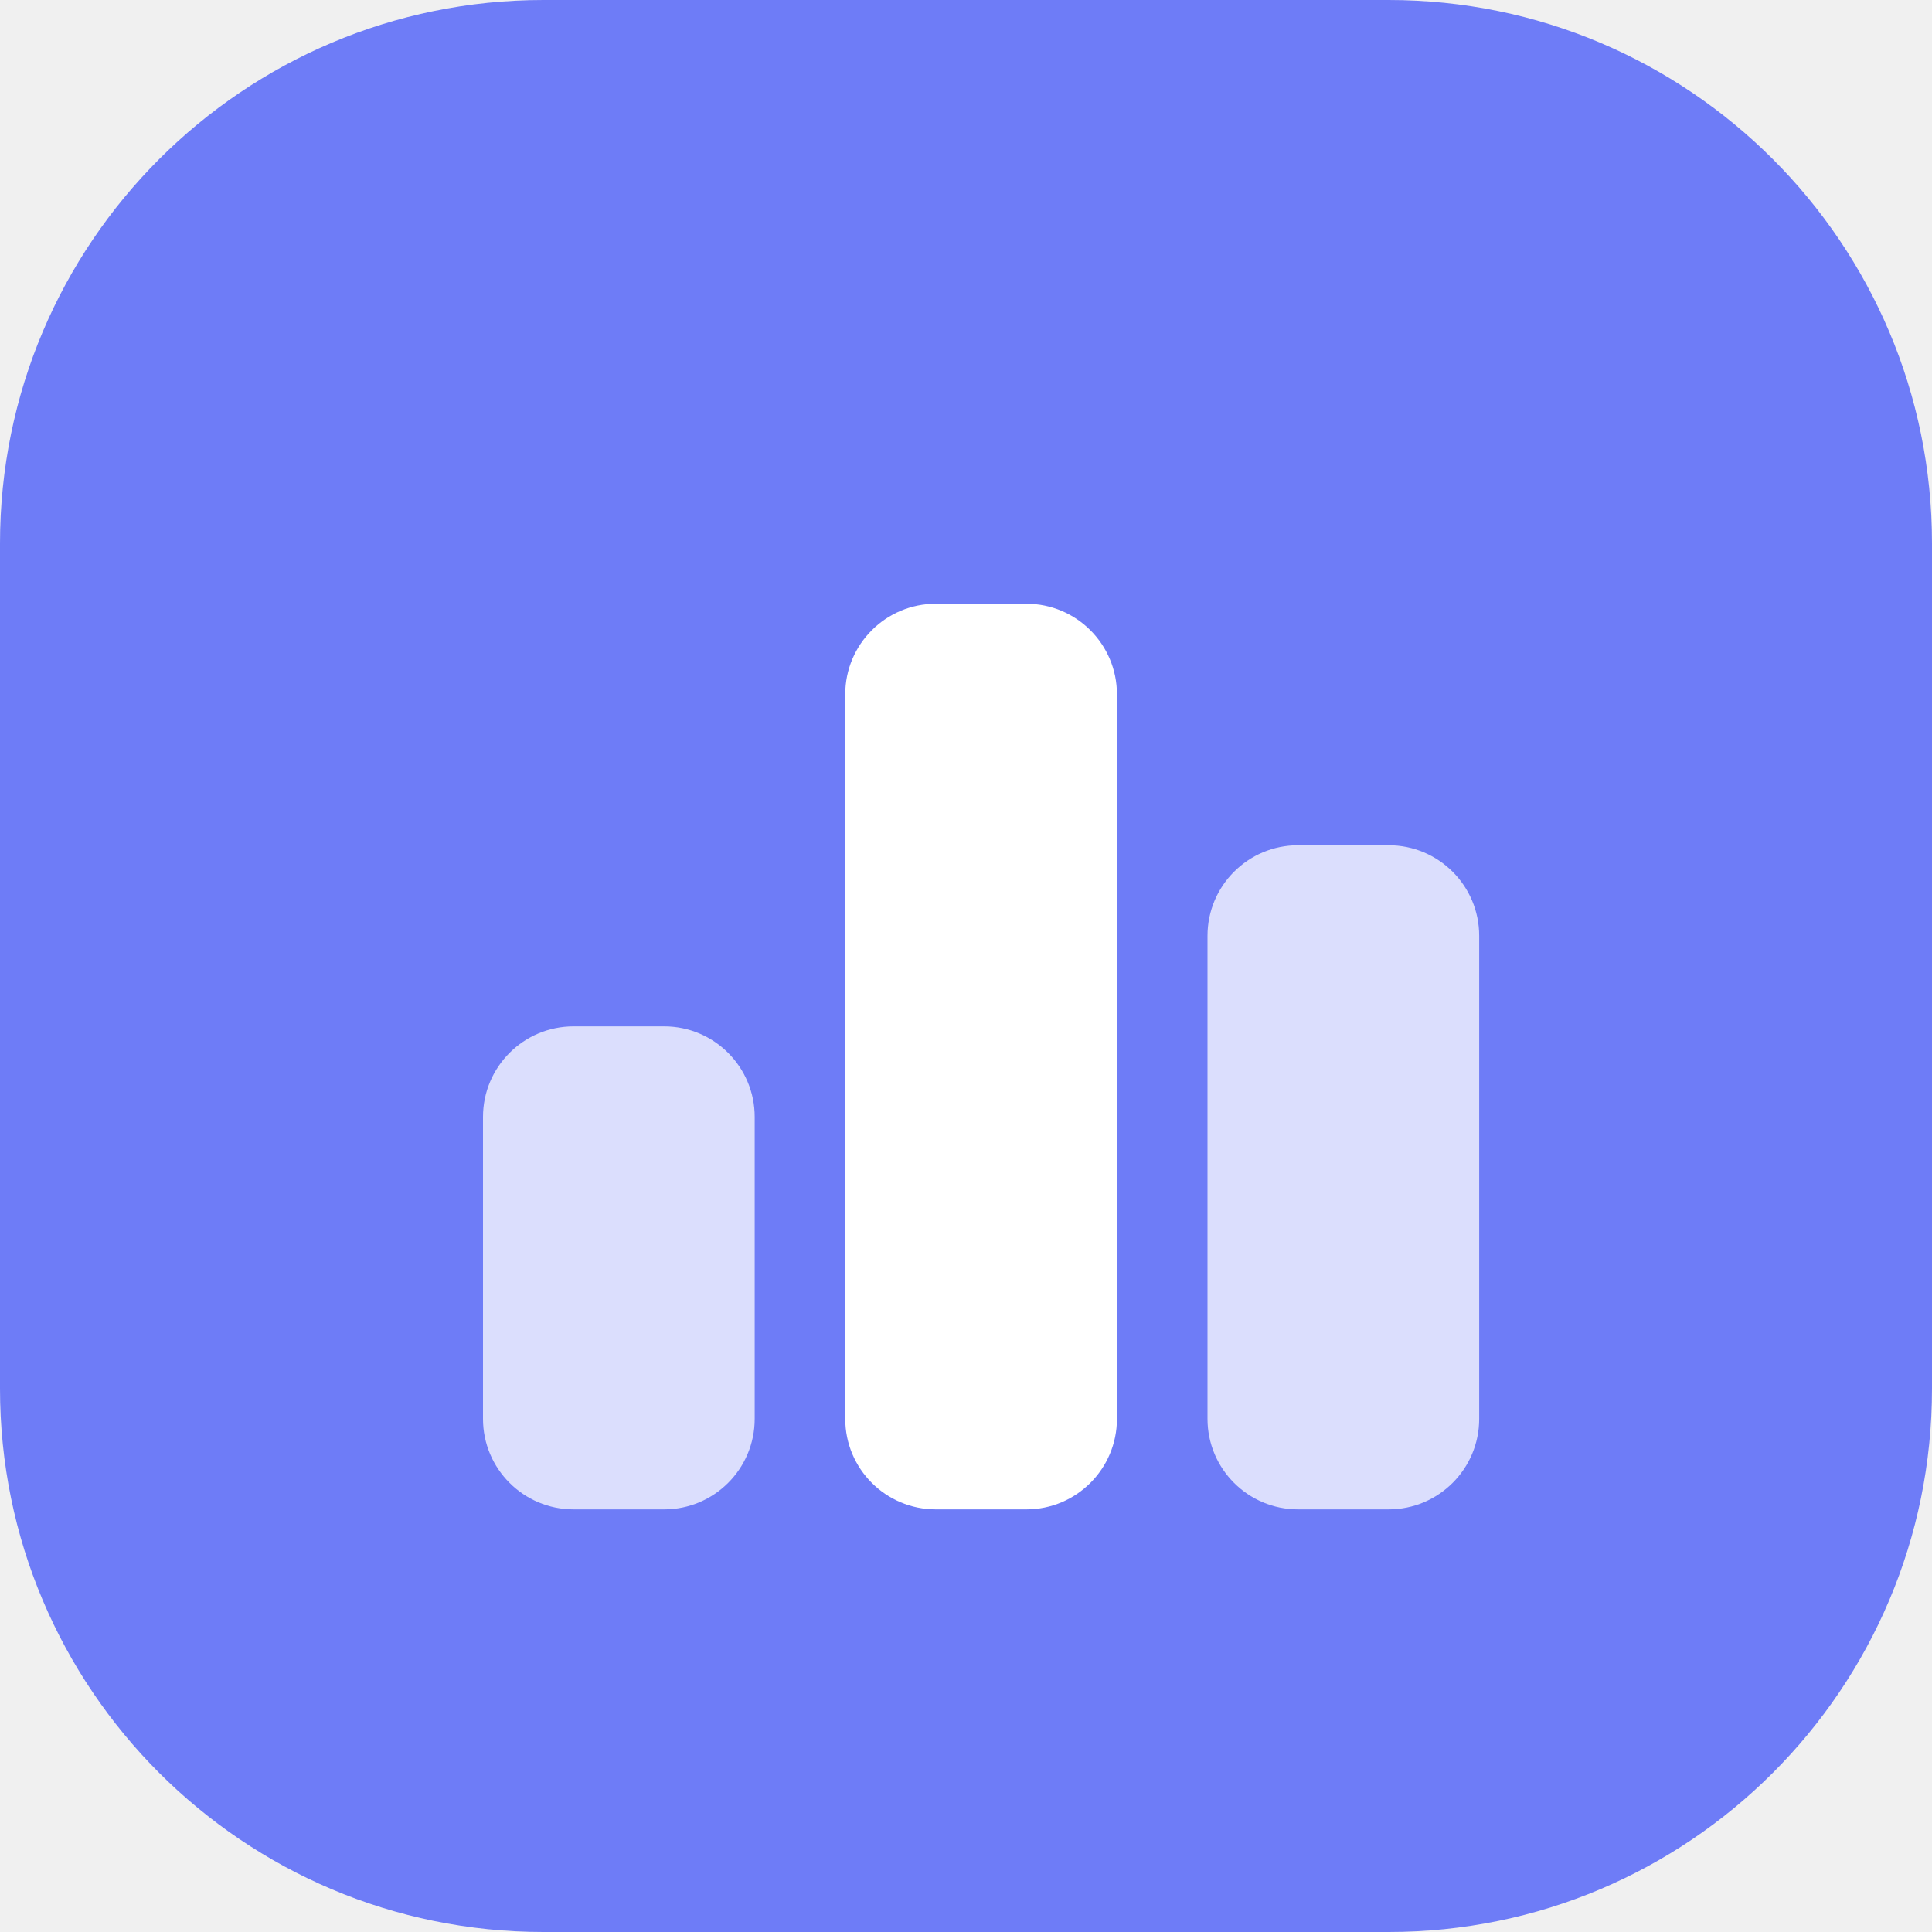
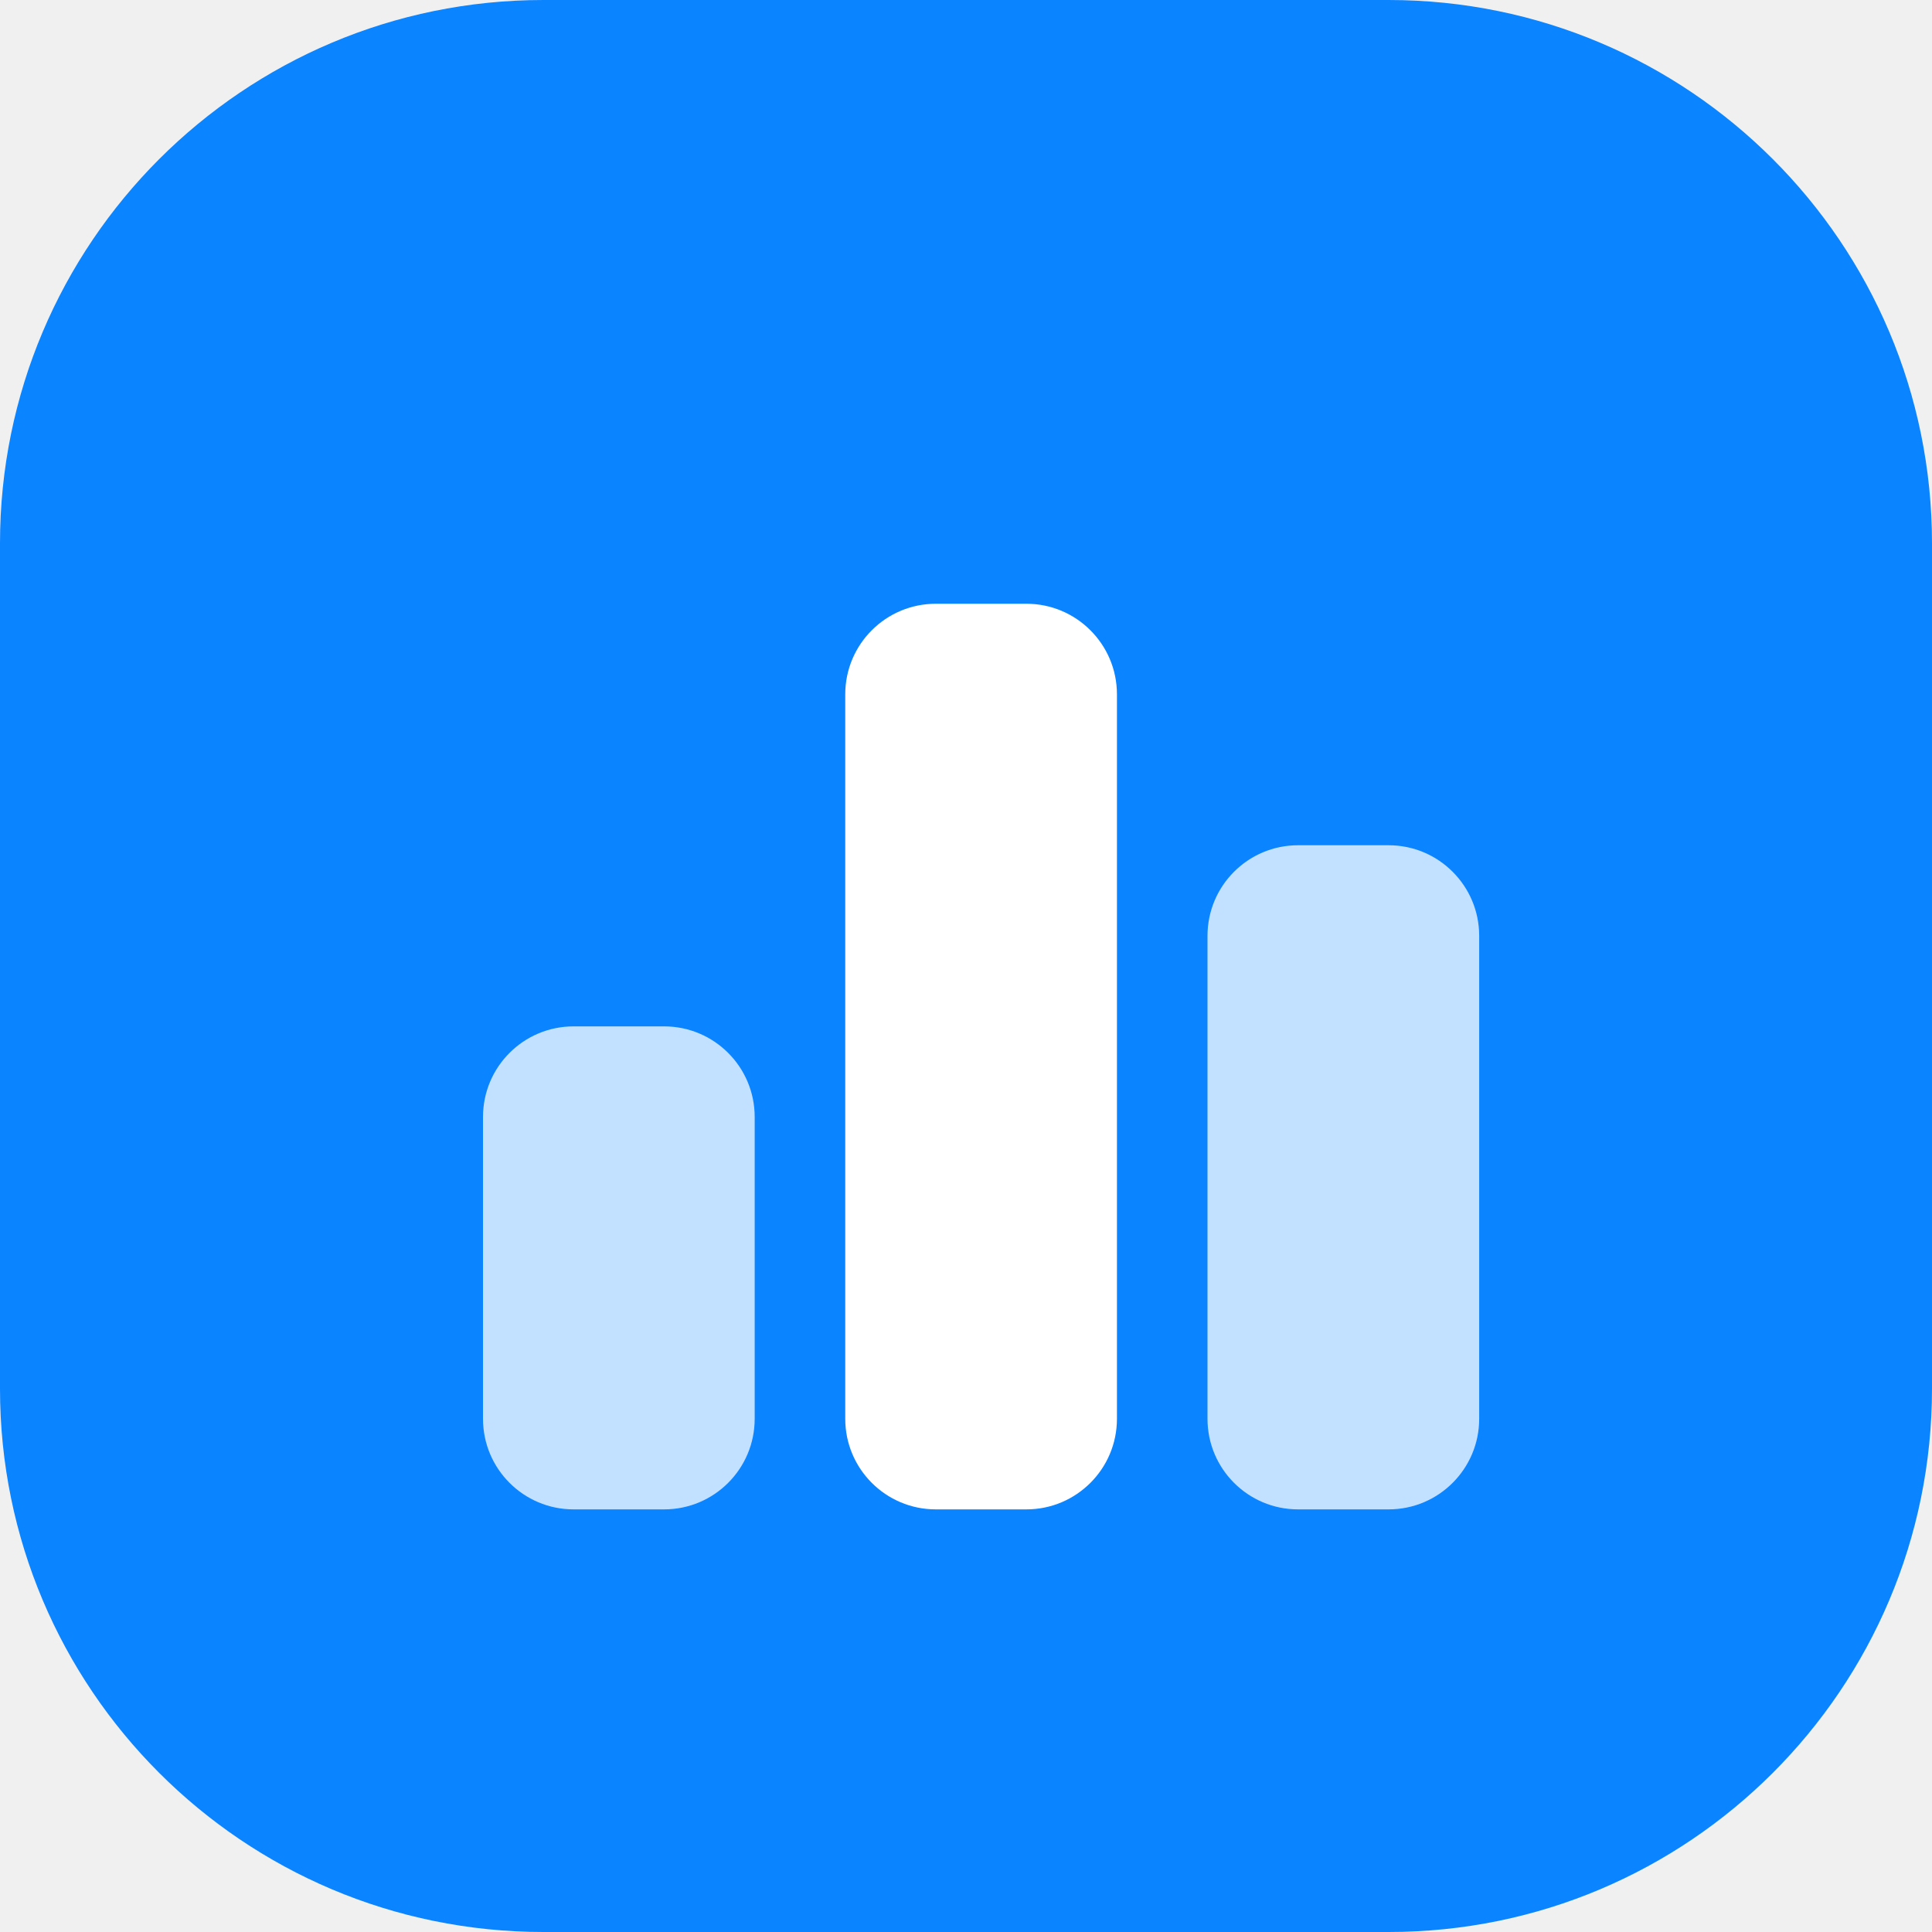
<svg xmlns="http://www.w3.org/2000/svg" viewBox="0 0 32 32" width="32" height="32">
-   <rect width="32" height="32" rx="9" fill="#6e7cf7" />
+   <rect width="32" height="32" rx="9" fill="#0a84ff" />
  <rect x="8" y="17" width="4.5" height="8" rx="1.5" fill="#ffffff" opacity="0.75" />
  <rect x="14" y="10" width="4.5" height="15" rx="1.5" fill="#ffffff" />
  <rect x="20" y="14" width="4.5" height="11" rx="1.5" fill="#ffffff" opacity="0.75" />
</svg>
